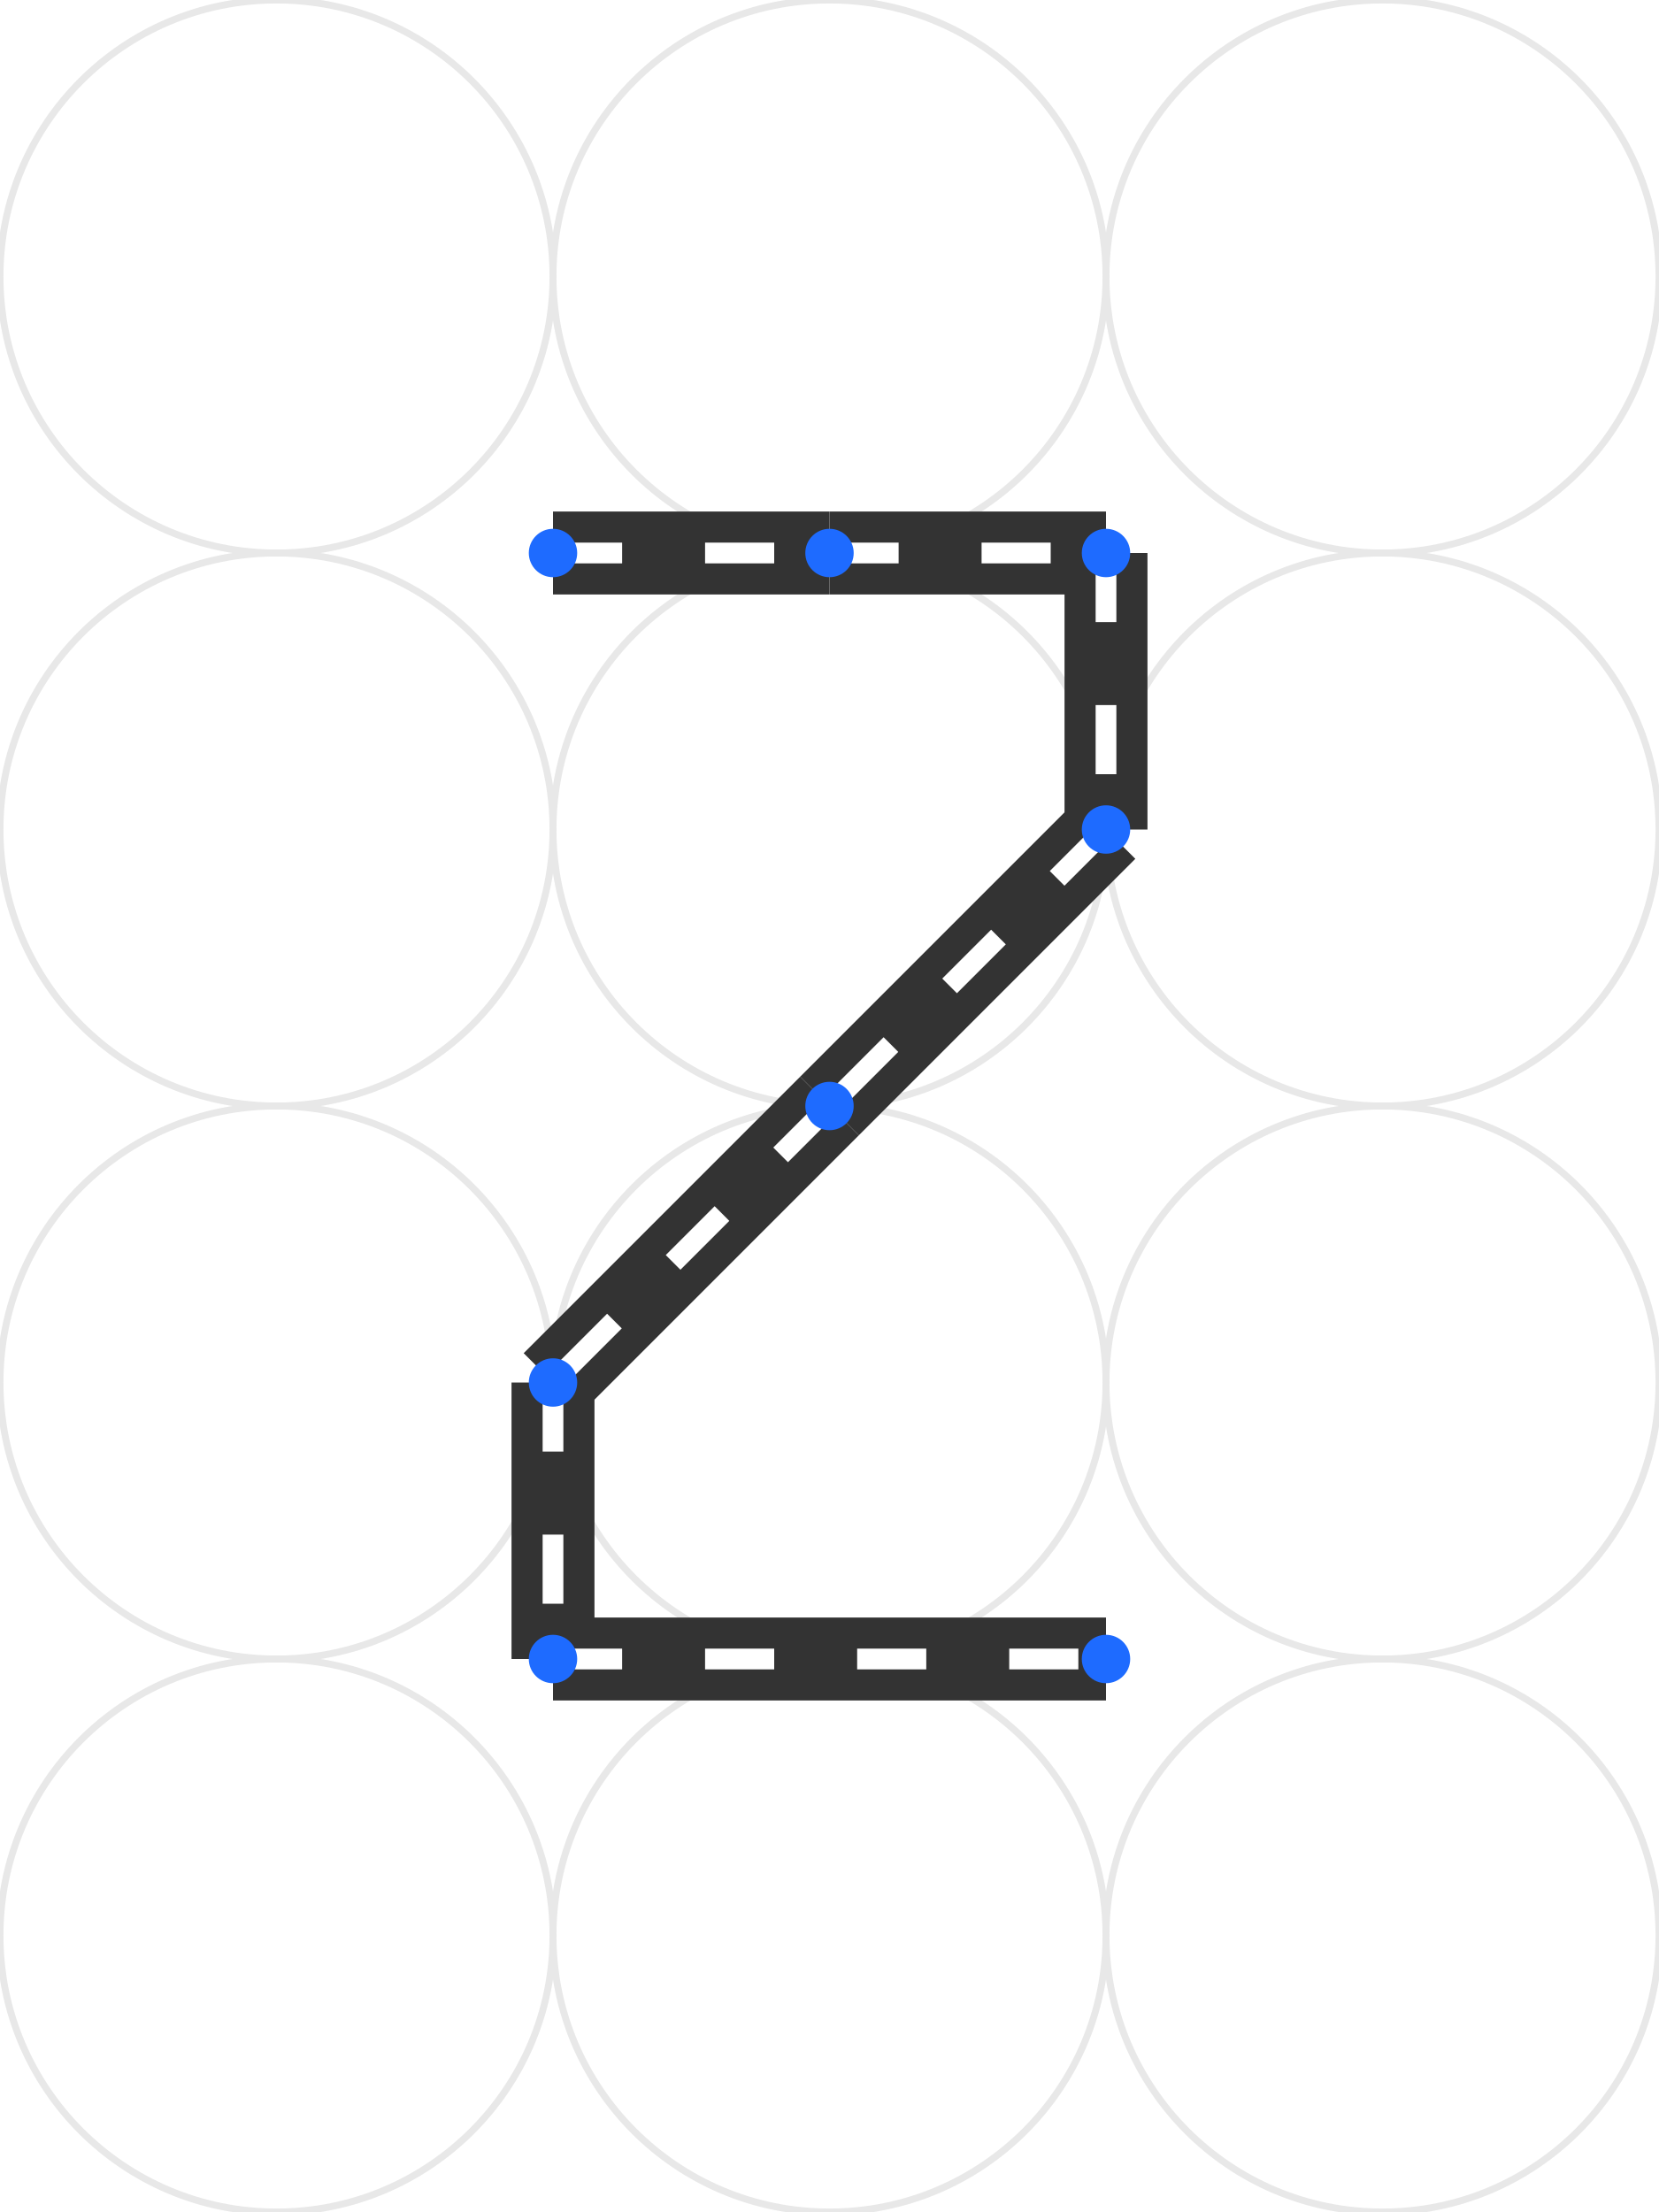
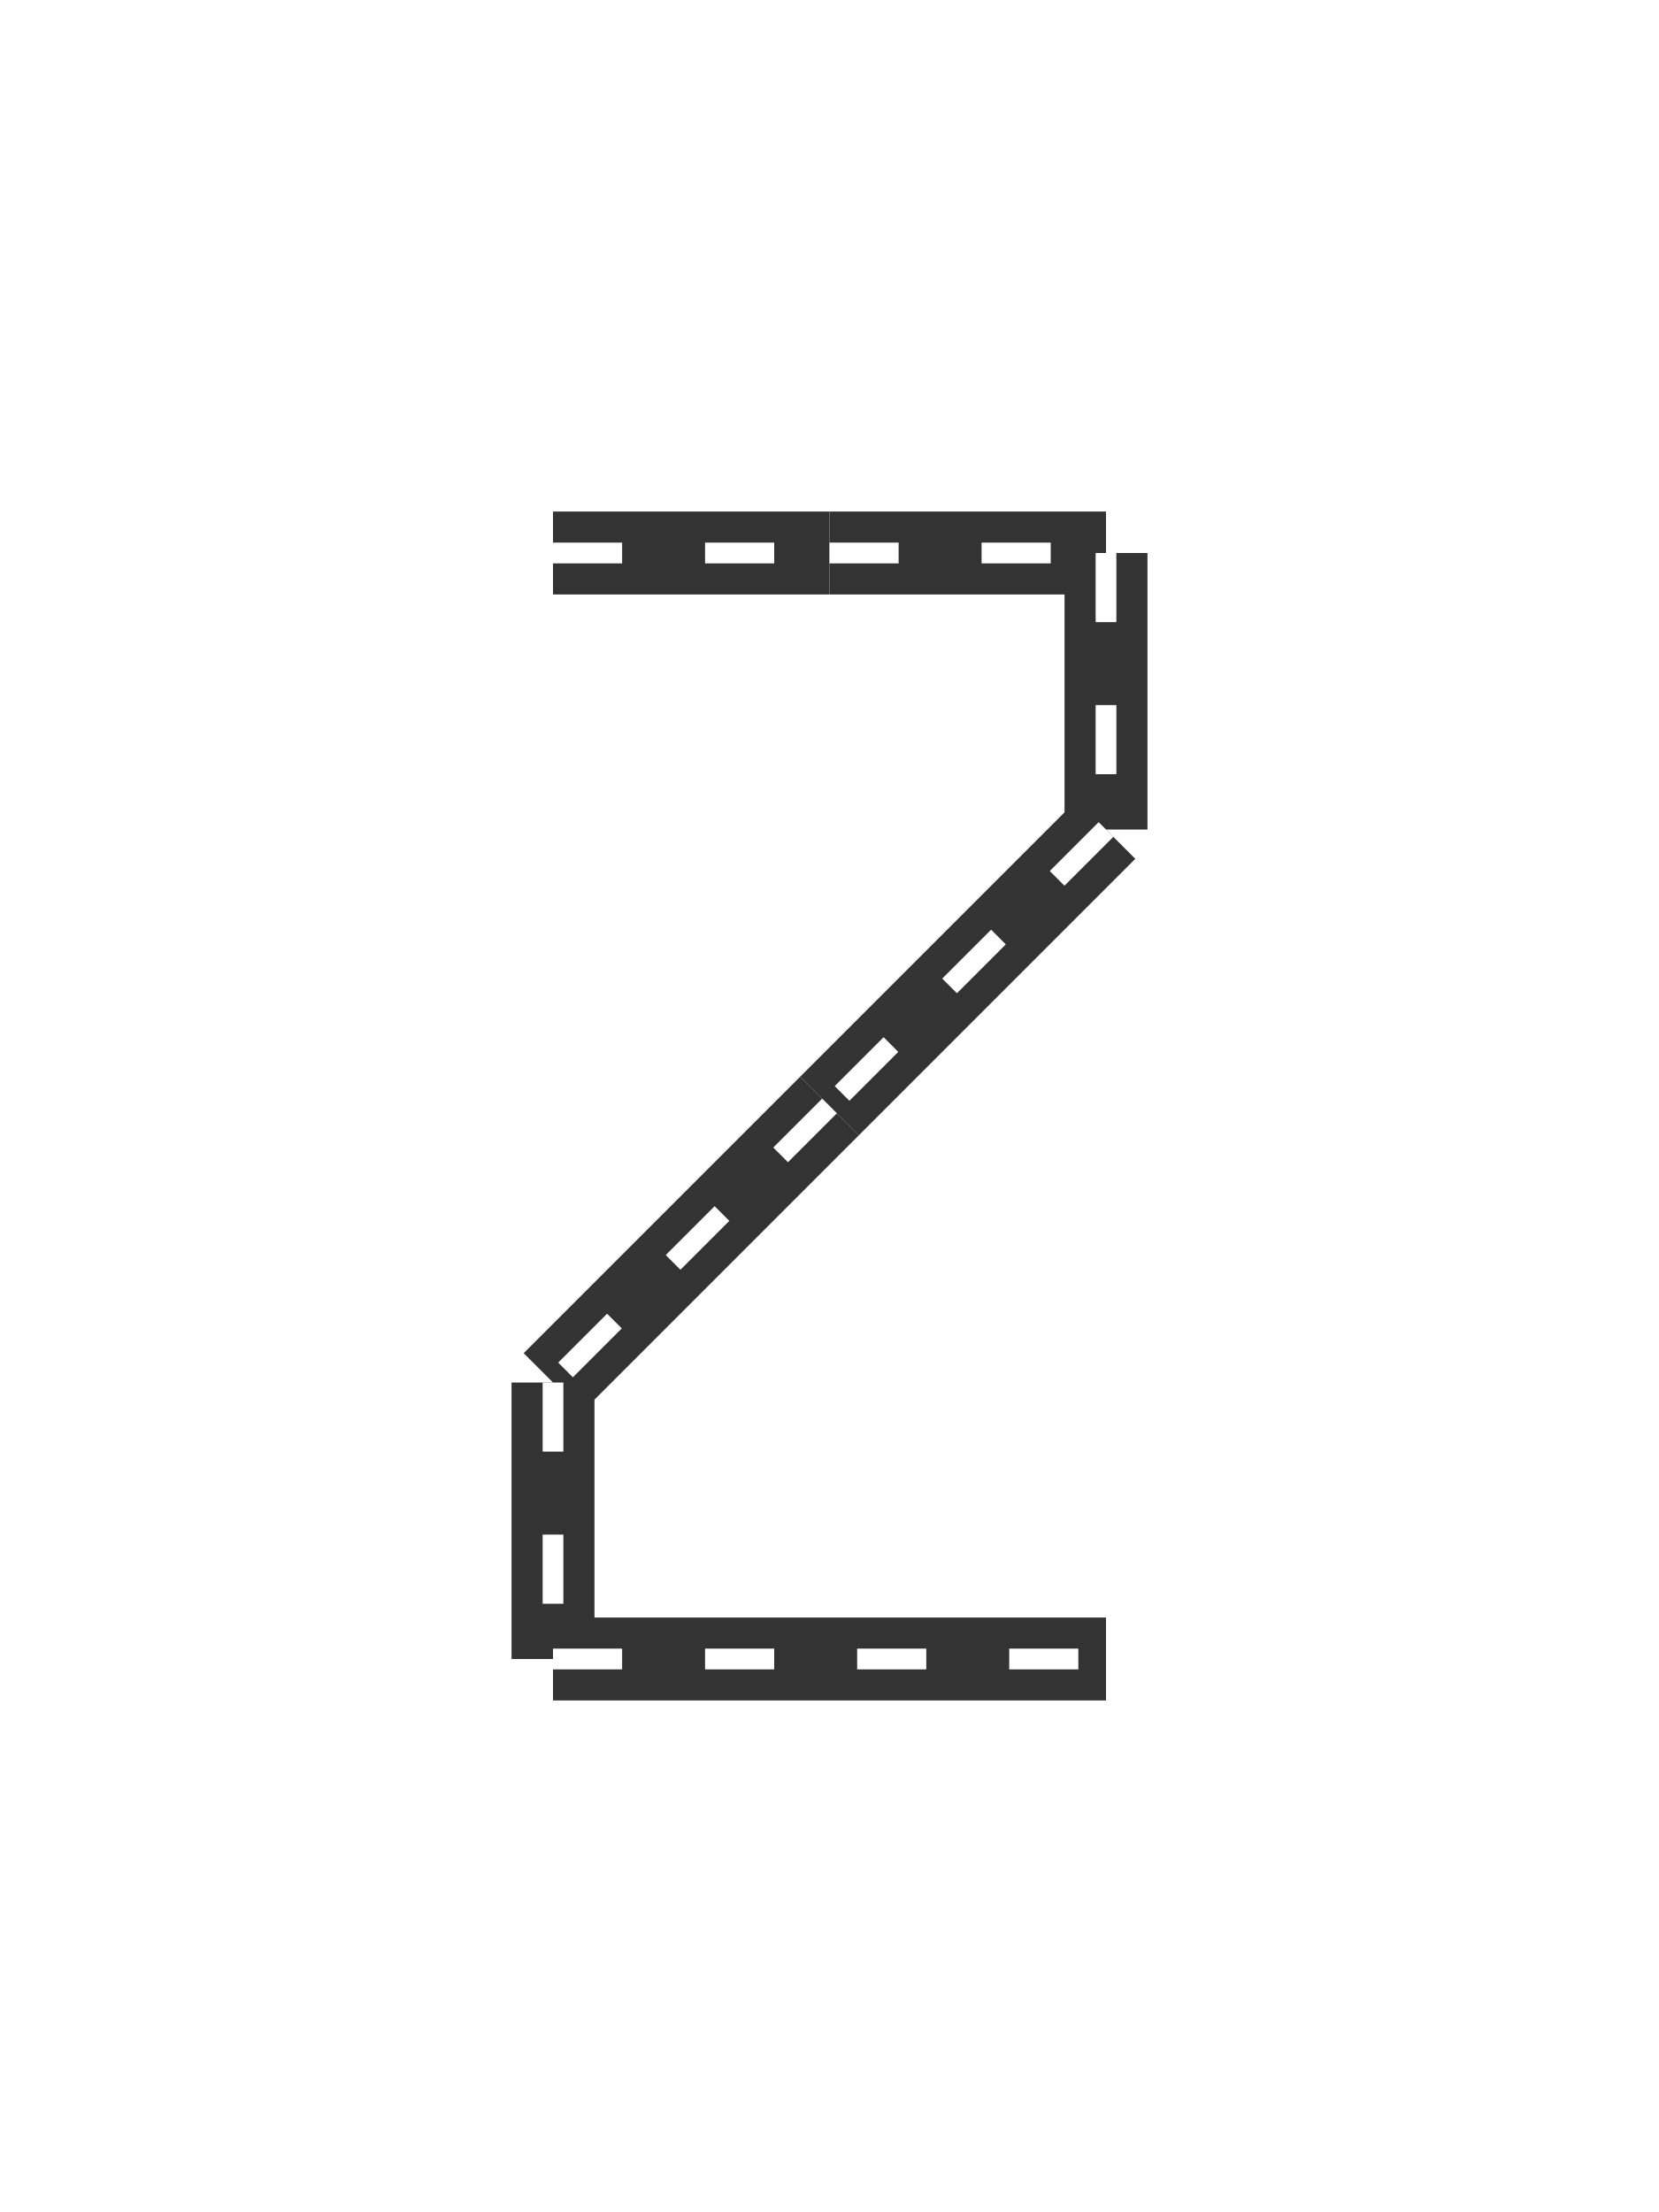
<svg xmlns="http://www.w3.org/2000/svg" viewBox="0 0 240 320" width="240" height="320">
  <rect x="0" y="0" width="100%" height="100%" fill="#fff" />
-   <g fill="none" stroke="#bdbdbd" stroke-width="1" opacity="0.35" stroke-linecap="butt">
-     <circle cx="40" cy="40" r="40" />
-     <circle cx="120" cy="40" r="40" />
-     <circle cx="200" cy="40" r="40" />
-     <circle cx="40" cy="120" r="40" />
-     <circle cx="120" cy="120" r="40" />
-     <circle cx="200" cy="120" r="40" />
-     <circle cx="40" cy="200" r="40" />
-     <circle cx="120" cy="200" r="40" />
-     <circle cx="200" cy="200" r="40" />
-     <circle cx="40" cy="280" r="40" />
-     <circle cx="120" cy="280" r="40" />
-     <circle cx="200" cy="280" r="40" />
-   </g>
  <g fill="none" stroke-linejoin="round" stroke-linecap="butt">
    <g stroke="#333" stroke-width="12" stroke-linecap="butt" stroke-linejoin="round">
      <path d="M 80 240 L 160 240" />
      <path d="M 80 80 L 120 80" />
      <path d="M 120 80 L 160 80" />
      <path d="M 160 80 L 160 120" />
      <path d="M 160 120 L 120 160" />
      <path d="M 120 160 L 80 200" />
      <path d="M 80 200 L 80 240" />
    </g>
    <g stroke="#fff" stroke-width="3" stroke-dasharray="10 12" stroke-linecap="butt" stroke-linejoin="round">
      <path d="M 80 240 L 160 240" />
      <path d="M 80 80 L 120 80" />
      <path d="M 120 80 L 160 80" />
      <path d="M 160 80 L 160 120" />
      <path d="M 160 120 L 120 160" />
      <path d="M 120 160 L 80 200" />
      <path d="M 80 200 L 80 240" />
    </g>
  </g>
-   <g fill="#1e6bff" stroke="none" stroke-linecap="butt">
-     <circle cx="80" cy="240" r="3.5" />
-     <circle cx="160" cy="240" r="3.5" />
-     <circle cx="80" cy="80" r="3.5" />
-     <circle cx="120" cy="80" r="3.5" />
-     <circle cx="160" cy="80" r="3.5" />
-     <circle cx="160" cy="120" r="3.5" />
-     <circle cx="120" cy="160" r="3.5" />
-     <circle cx="80" cy="200" r="3.5" />
-   </g>
</svg>
